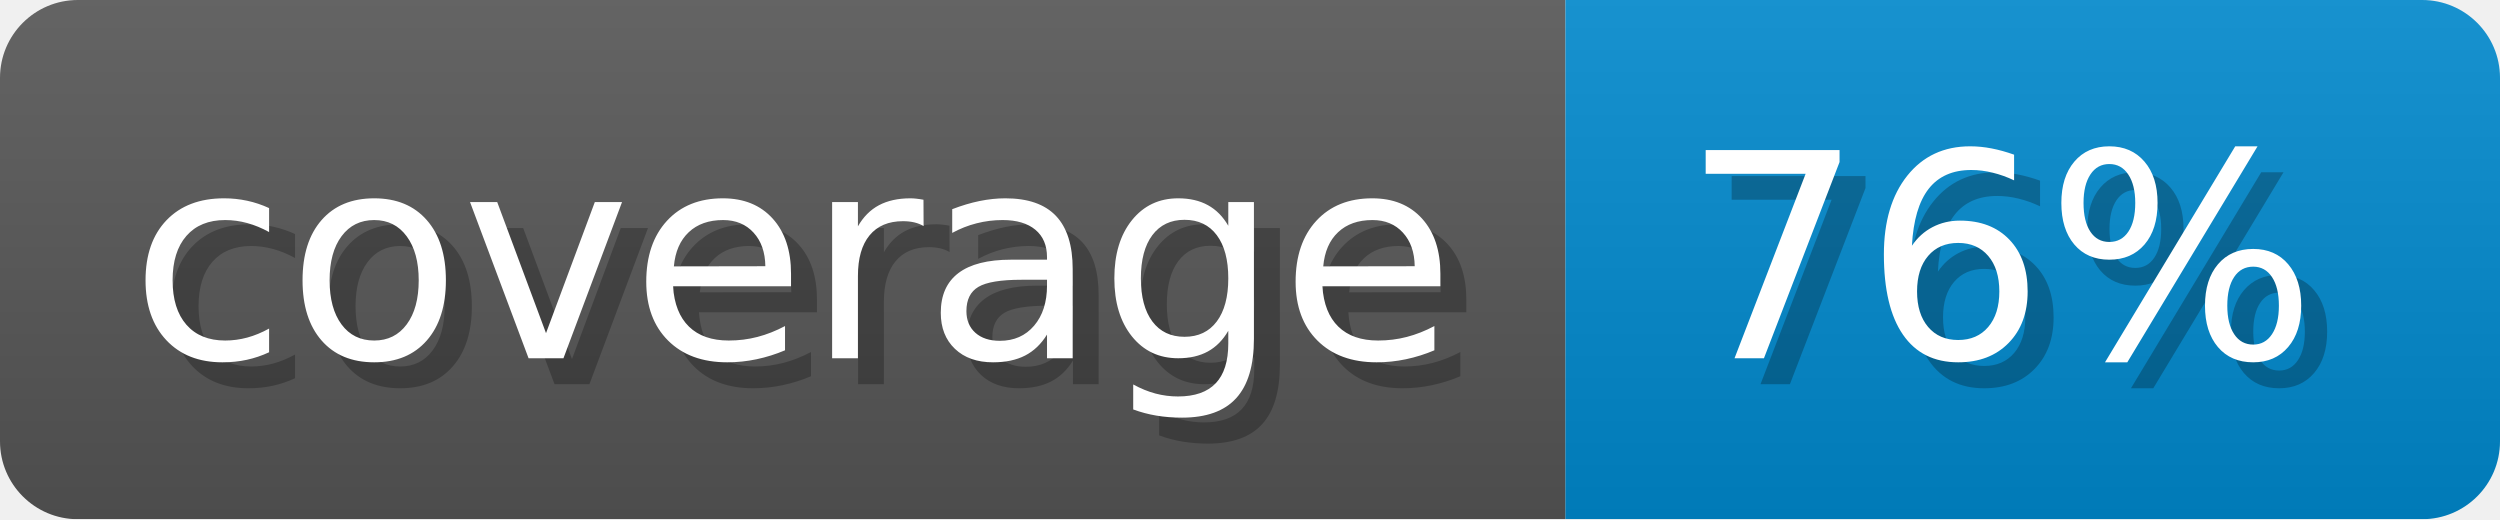
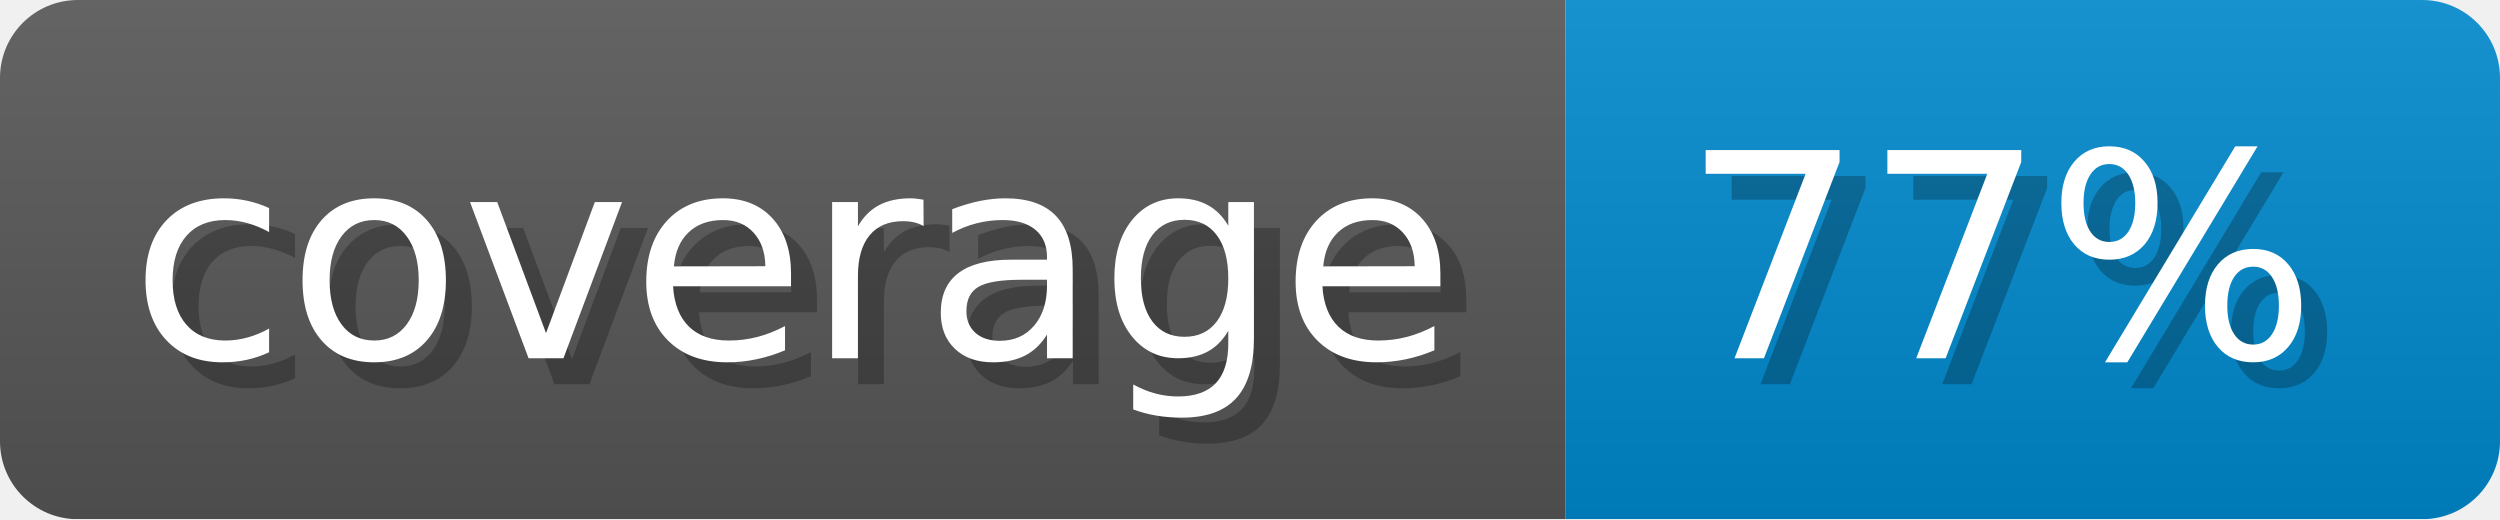
- <svg xmlns="http://www.w3.org/2000/svg" width="96.3" height="20" viewBox="0 0 963 200" role="img" aria-label="coverage: 76%">
+ <svg xmlns="http://www.w3.org/2000/svg" width="96.3" height="20" viewBox="0 0 963 200" role="img" aria-label="coverage: 77%">
  <linearGradient id="a" x2="0" y2="100%">
    <stop offset="0" stop-opacity=".1" stop-color="#EEE" />
    <stop offset="1" stop-opacity=".1" />
  </linearGradient>
  <mask id="m">
    <rect width="963" height="200" rx="30" fill="#FFF" />
  </mask>
  <g mask="url(#m)">
    <rect width="603" height="200" fill="#555" />
    <rect width="360" height="200" fill="#08C" x="603" />
    <rect width="963" height="200" fill="url(#a)" />
  </g>
  <g aria-hidden="true" fill="#fff" text-anchor="start" font-family="Verdana,DejaVu Sans,sans-serif" font-size="110">
    <text x="60" y="148" textLength="503" fill="#000" opacity="0.25">coverage</text>
    <text x="50" y="138" textLength="503">coverage</text>
-     <text x="658" y="148" textLength="260" fill="#000" opacity="0.25">76%</text>
-     <text x="648" y="138" textLength="260">76%</text>
+     <text x="658" y="148" textLength="260" fill="#000" opacity="0.25">77%</text>
+     <text x="648" y="138" textLength="260">77%</text>
  </g>
</svg>
